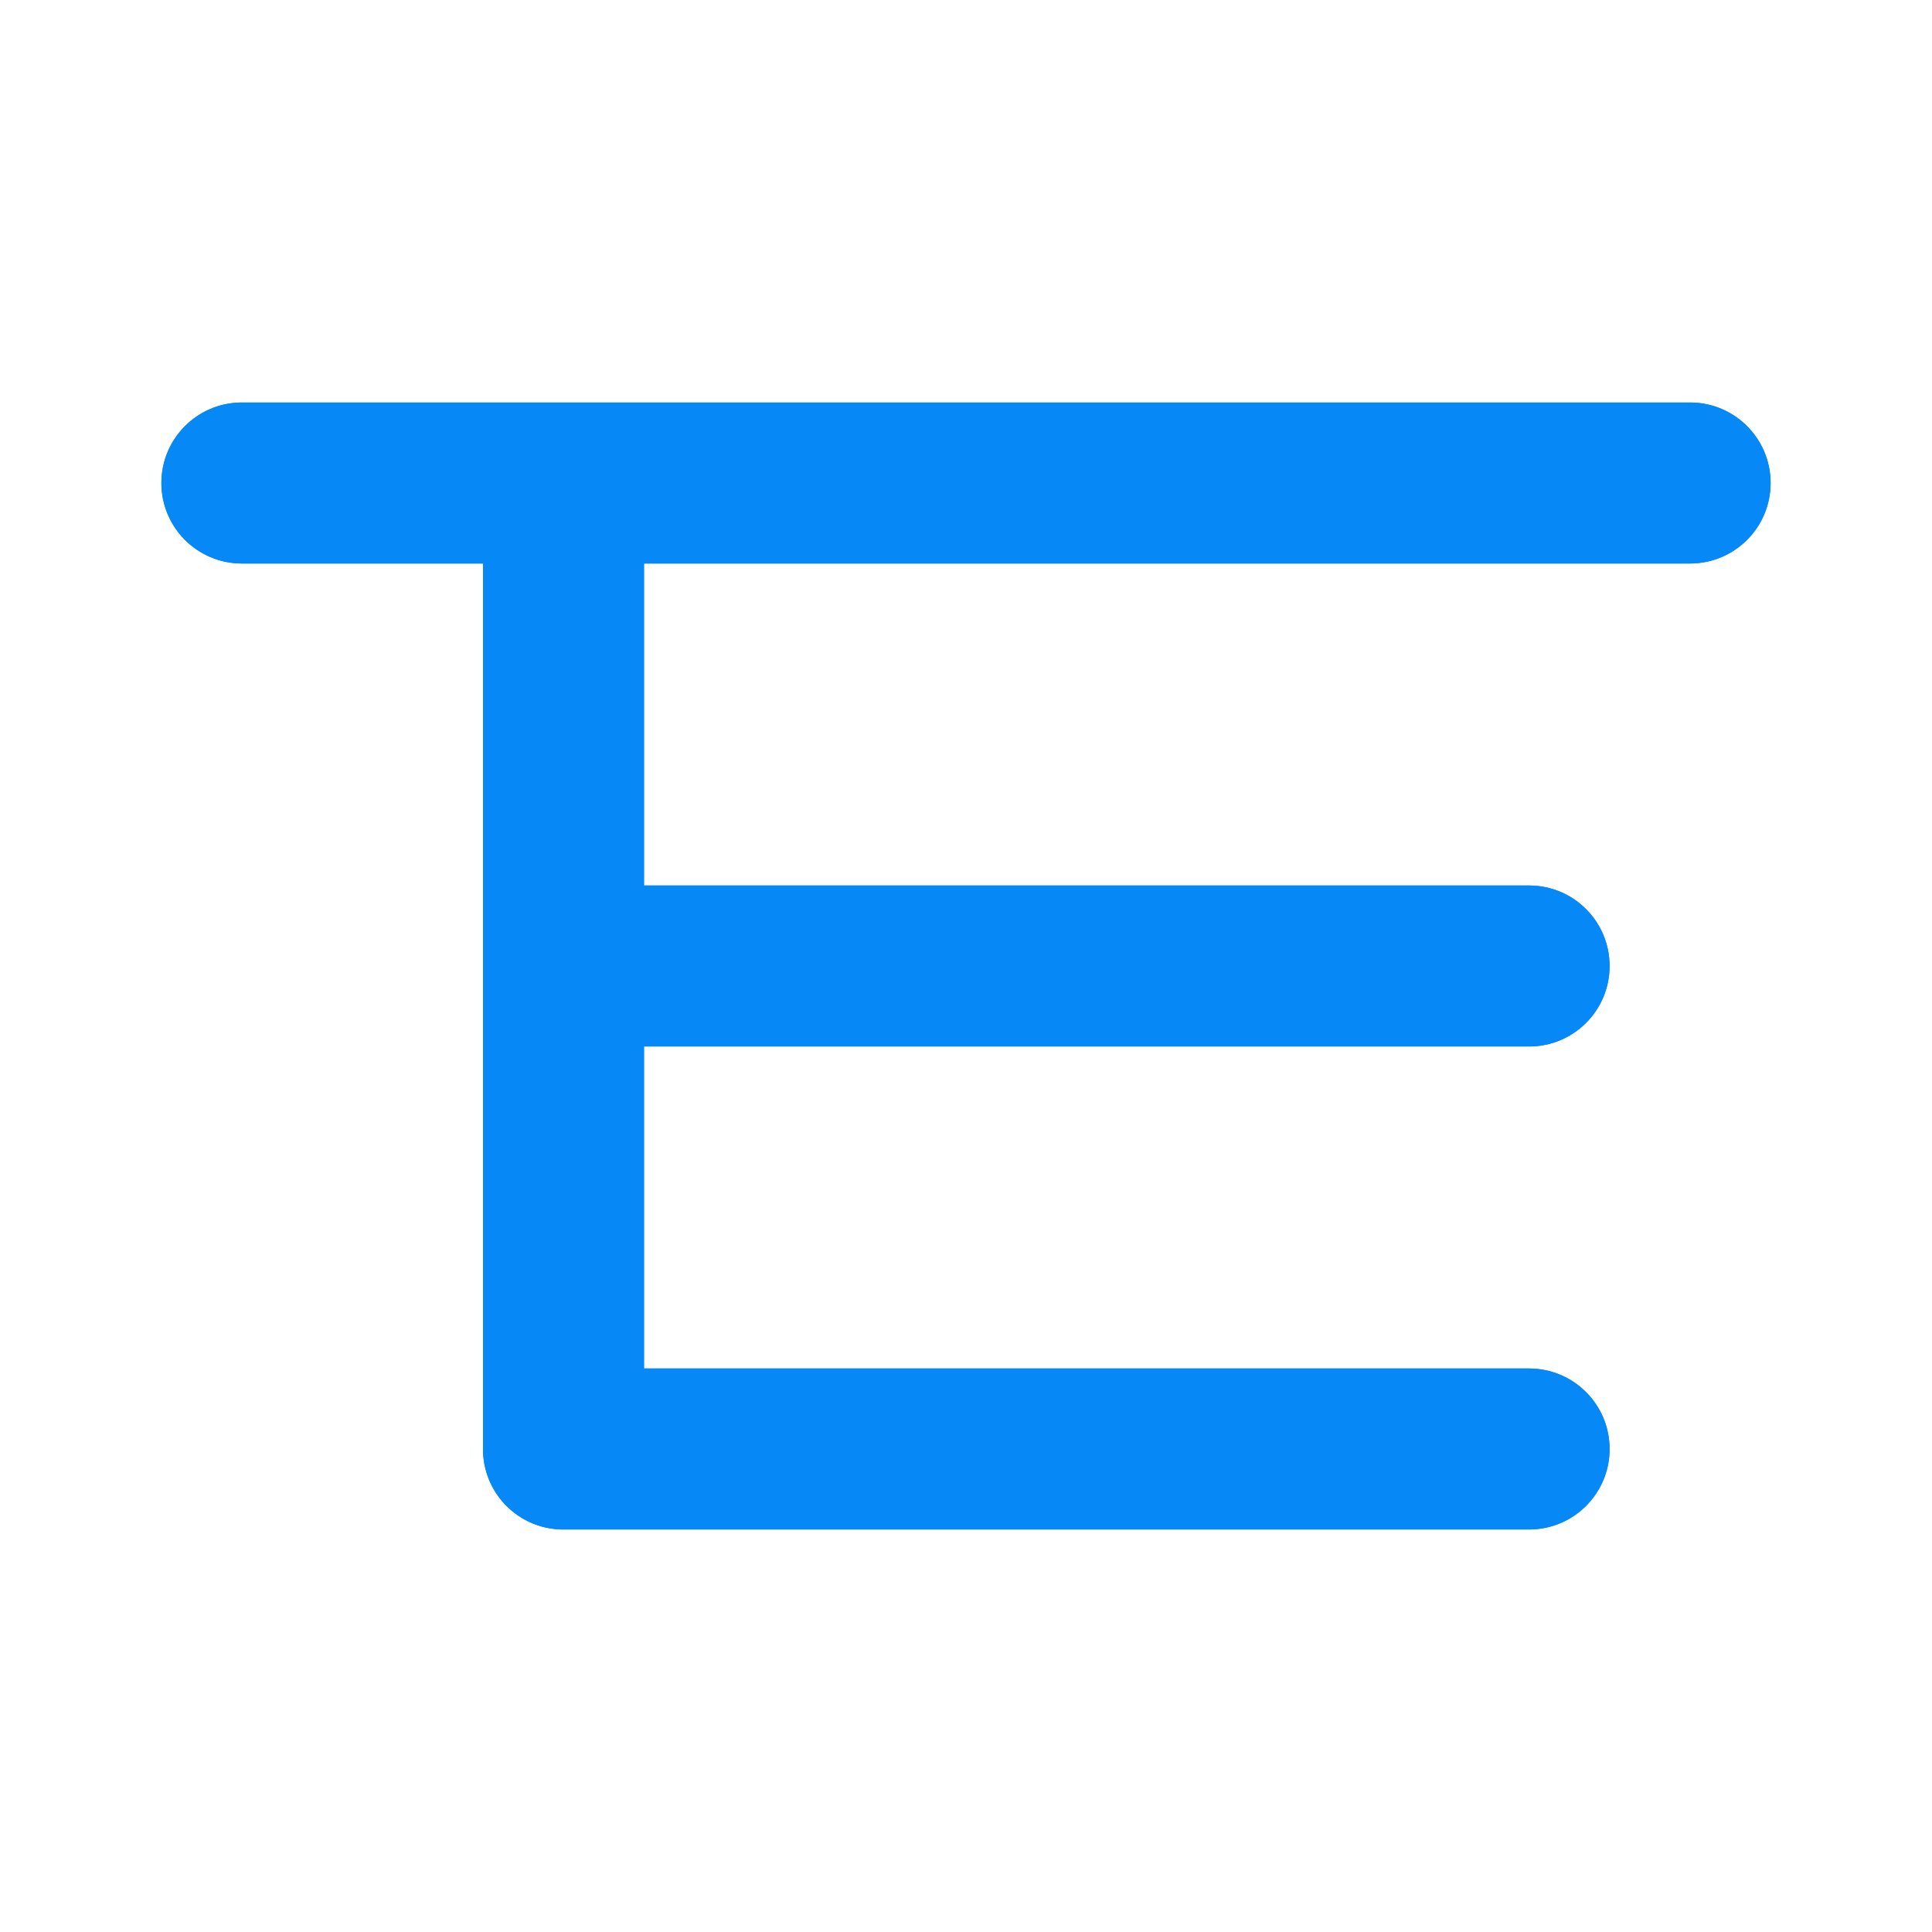
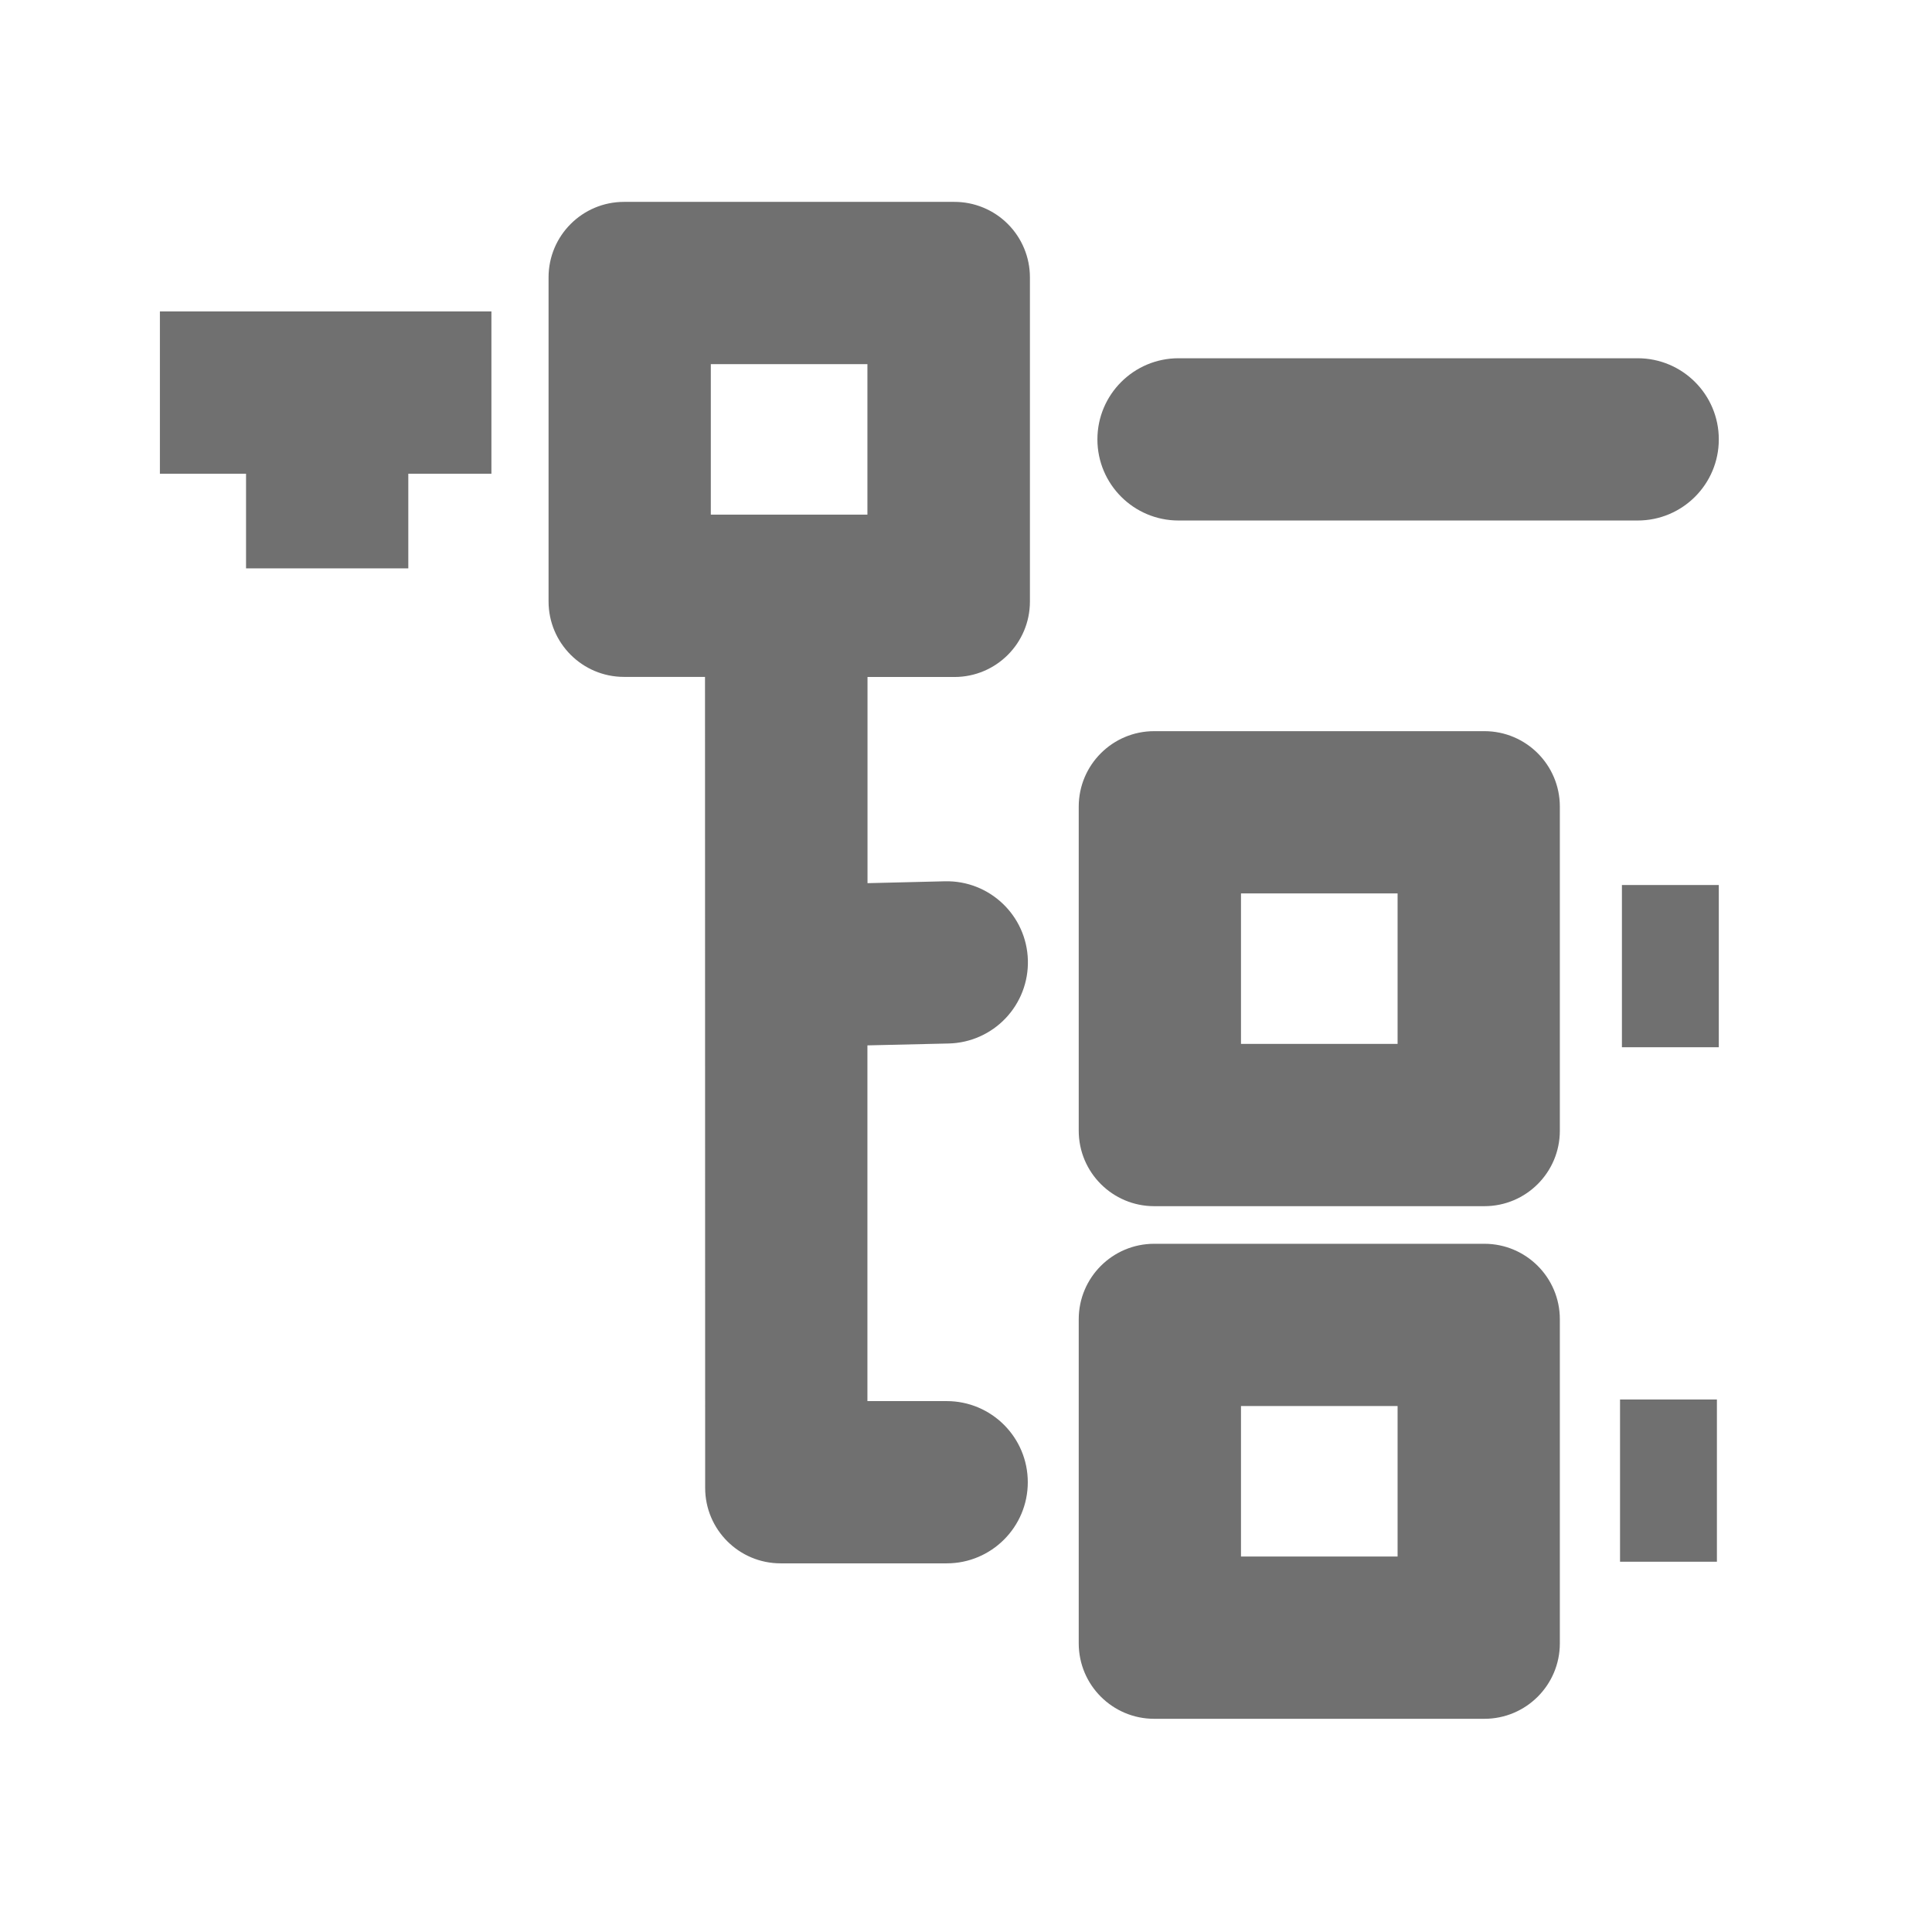
- <svg xmlns="http://www.w3.org/2000/svg" t="1634880198578" class="icon" viewBox="0 0 1024 1024" version="1.1" p-id="46225" width="200" height="200">
+ <svg xmlns="http://www.w3.org/2000/svg" t="1637408996607" class="icon" viewBox="0 0 1024 1024" version="1.1" p-id="45550" width="255" height="255">
  <defs>
    <style type="text/css" />
  </defs>
-   <path d="M341.333 469.333h469.333a42.667 42.667 0 0 1 0 85.333H341.333v170.667h469.333a42.667 42.667 0 0 1 0 85.333H298.667a42.539 42.539 0 0 1-42.667-42.667V298.667H128a42.667 42.667 0 0 1 0-85.333h768a42.667 42.667 0 0 1 0 85.333H341.333v170.667z" p-id="46226" fill="#0689f7" />
-   <path d="M341.333 469.333h469.333a42.667 42.667 0 0 1 0 85.333H341.333v170.667h469.333a42.667 42.667 0 0 1 0 85.333H298.667a42.539 42.539 0 0 1-42.667-42.667V298.667H128a42.667 42.667 0 0 1 0-85.333h768a42.667 42.667 0 0 1 0 85.333H341.333v170.667z" p-id="46227" fill="#0689f7" />
+   <path d="M868 189.88H624.65a43 43 0 0 0-43 43 43 43 0 0 0 43 43H868a43 43 0 0 0 43-43 43 43 0 0 0-43-43zM505.75 107h-175a40 40 0 0 0-40 40v171.77a40 40 0 0 0 40 40h42.92l0.08 429.84a40 40 0 0 0 40 40h88a43 43 0 0 0 43-43 43 43 0 0 0-43-43h-42V554.07l43.1-1a43 43 0 0 0 41.95-44.12 43 43 0 0 0-44-41.85l-41 1V358.82h46.08a40 40 0 0 0 40-40V147a40 40 0 0 0-40.13-40z m-46 165.77h-83V193h83zM786.75 387.53h-175a40 40 0 0 0-40 40V599.3a40 40 0 0 0 40 40h175a40 40 0 0 0 40-40V427.53a40 40 0 0 0-40-40z m-46 165.77h-83v-79.77h83zM786.75 659.23h-175a40 40 0 0 0-40 40V871a40 40 0 0 0 40 40h175a40 40 0 0 0 40-40V699.23a40 40 0 0 0-40-40z m-46 165.77h-83v-79.77h83zM859.65 469.07H911v86h-51.35zM858.65 741.75H910v86h-51.35zM84.75 251.08h45.66v50.16h86v-50.16h44.05v-86H84.75v86z" p-id="45551" fill="#707070" />
</svg>
